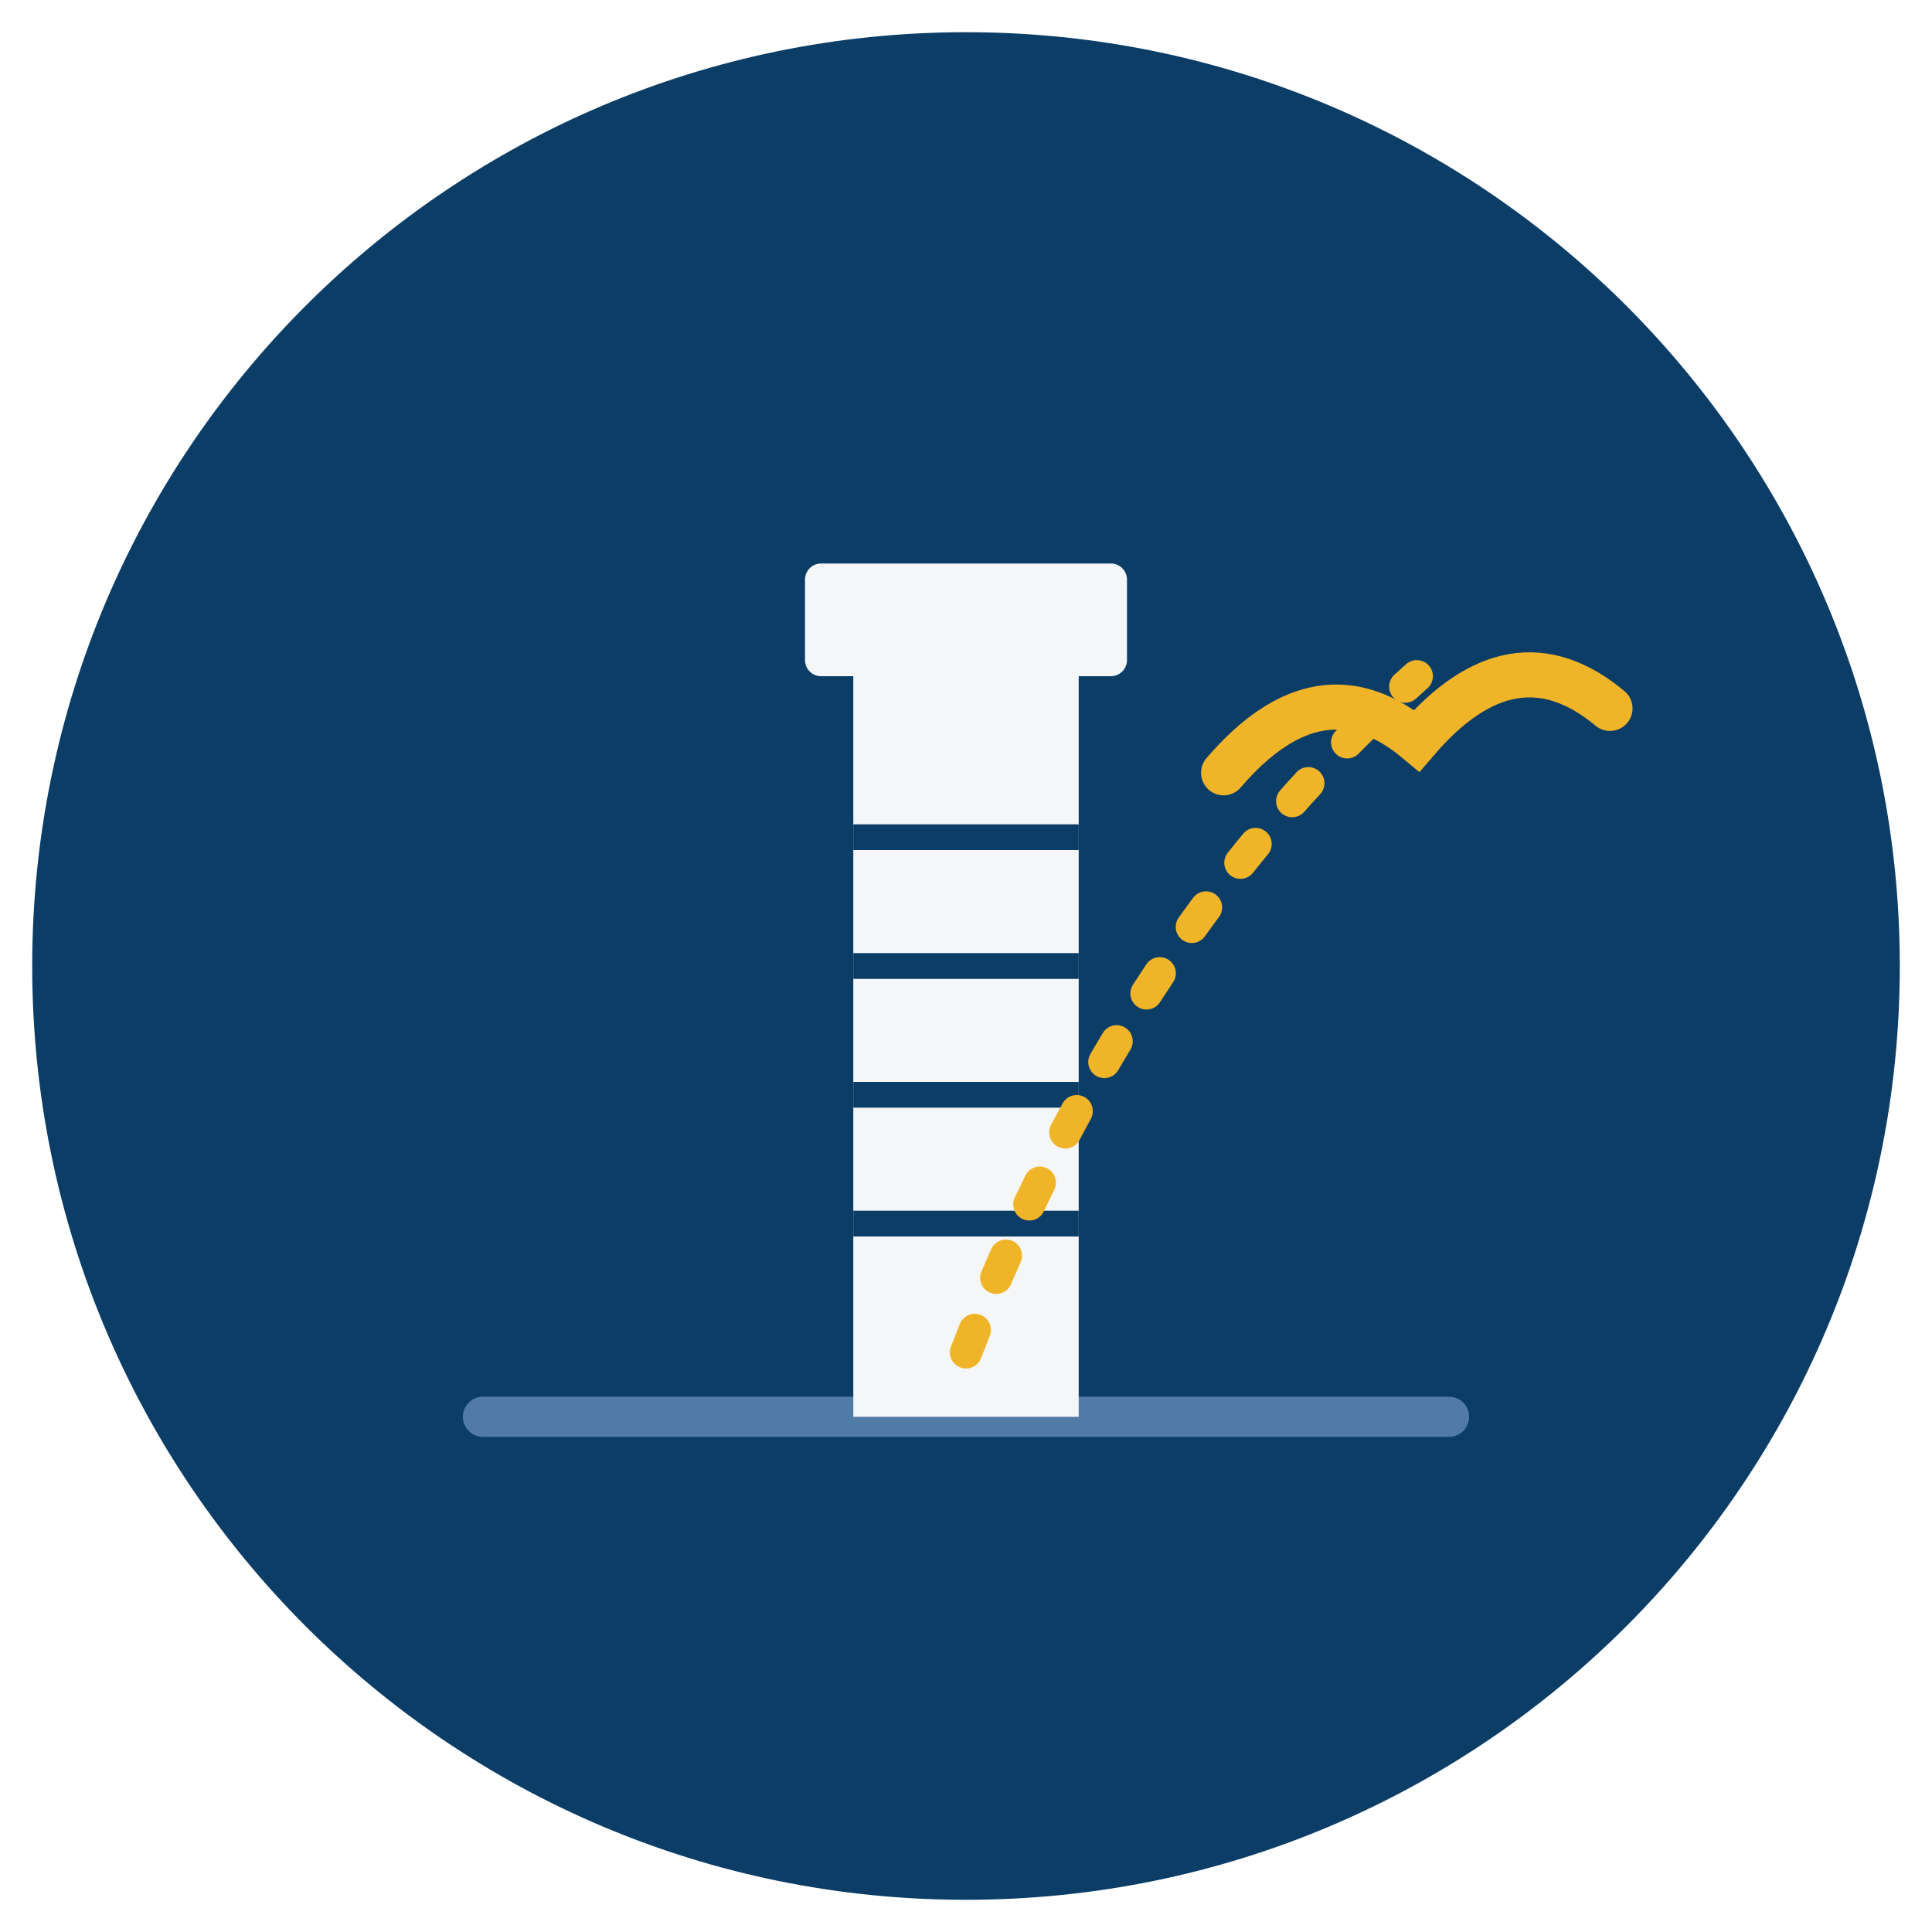
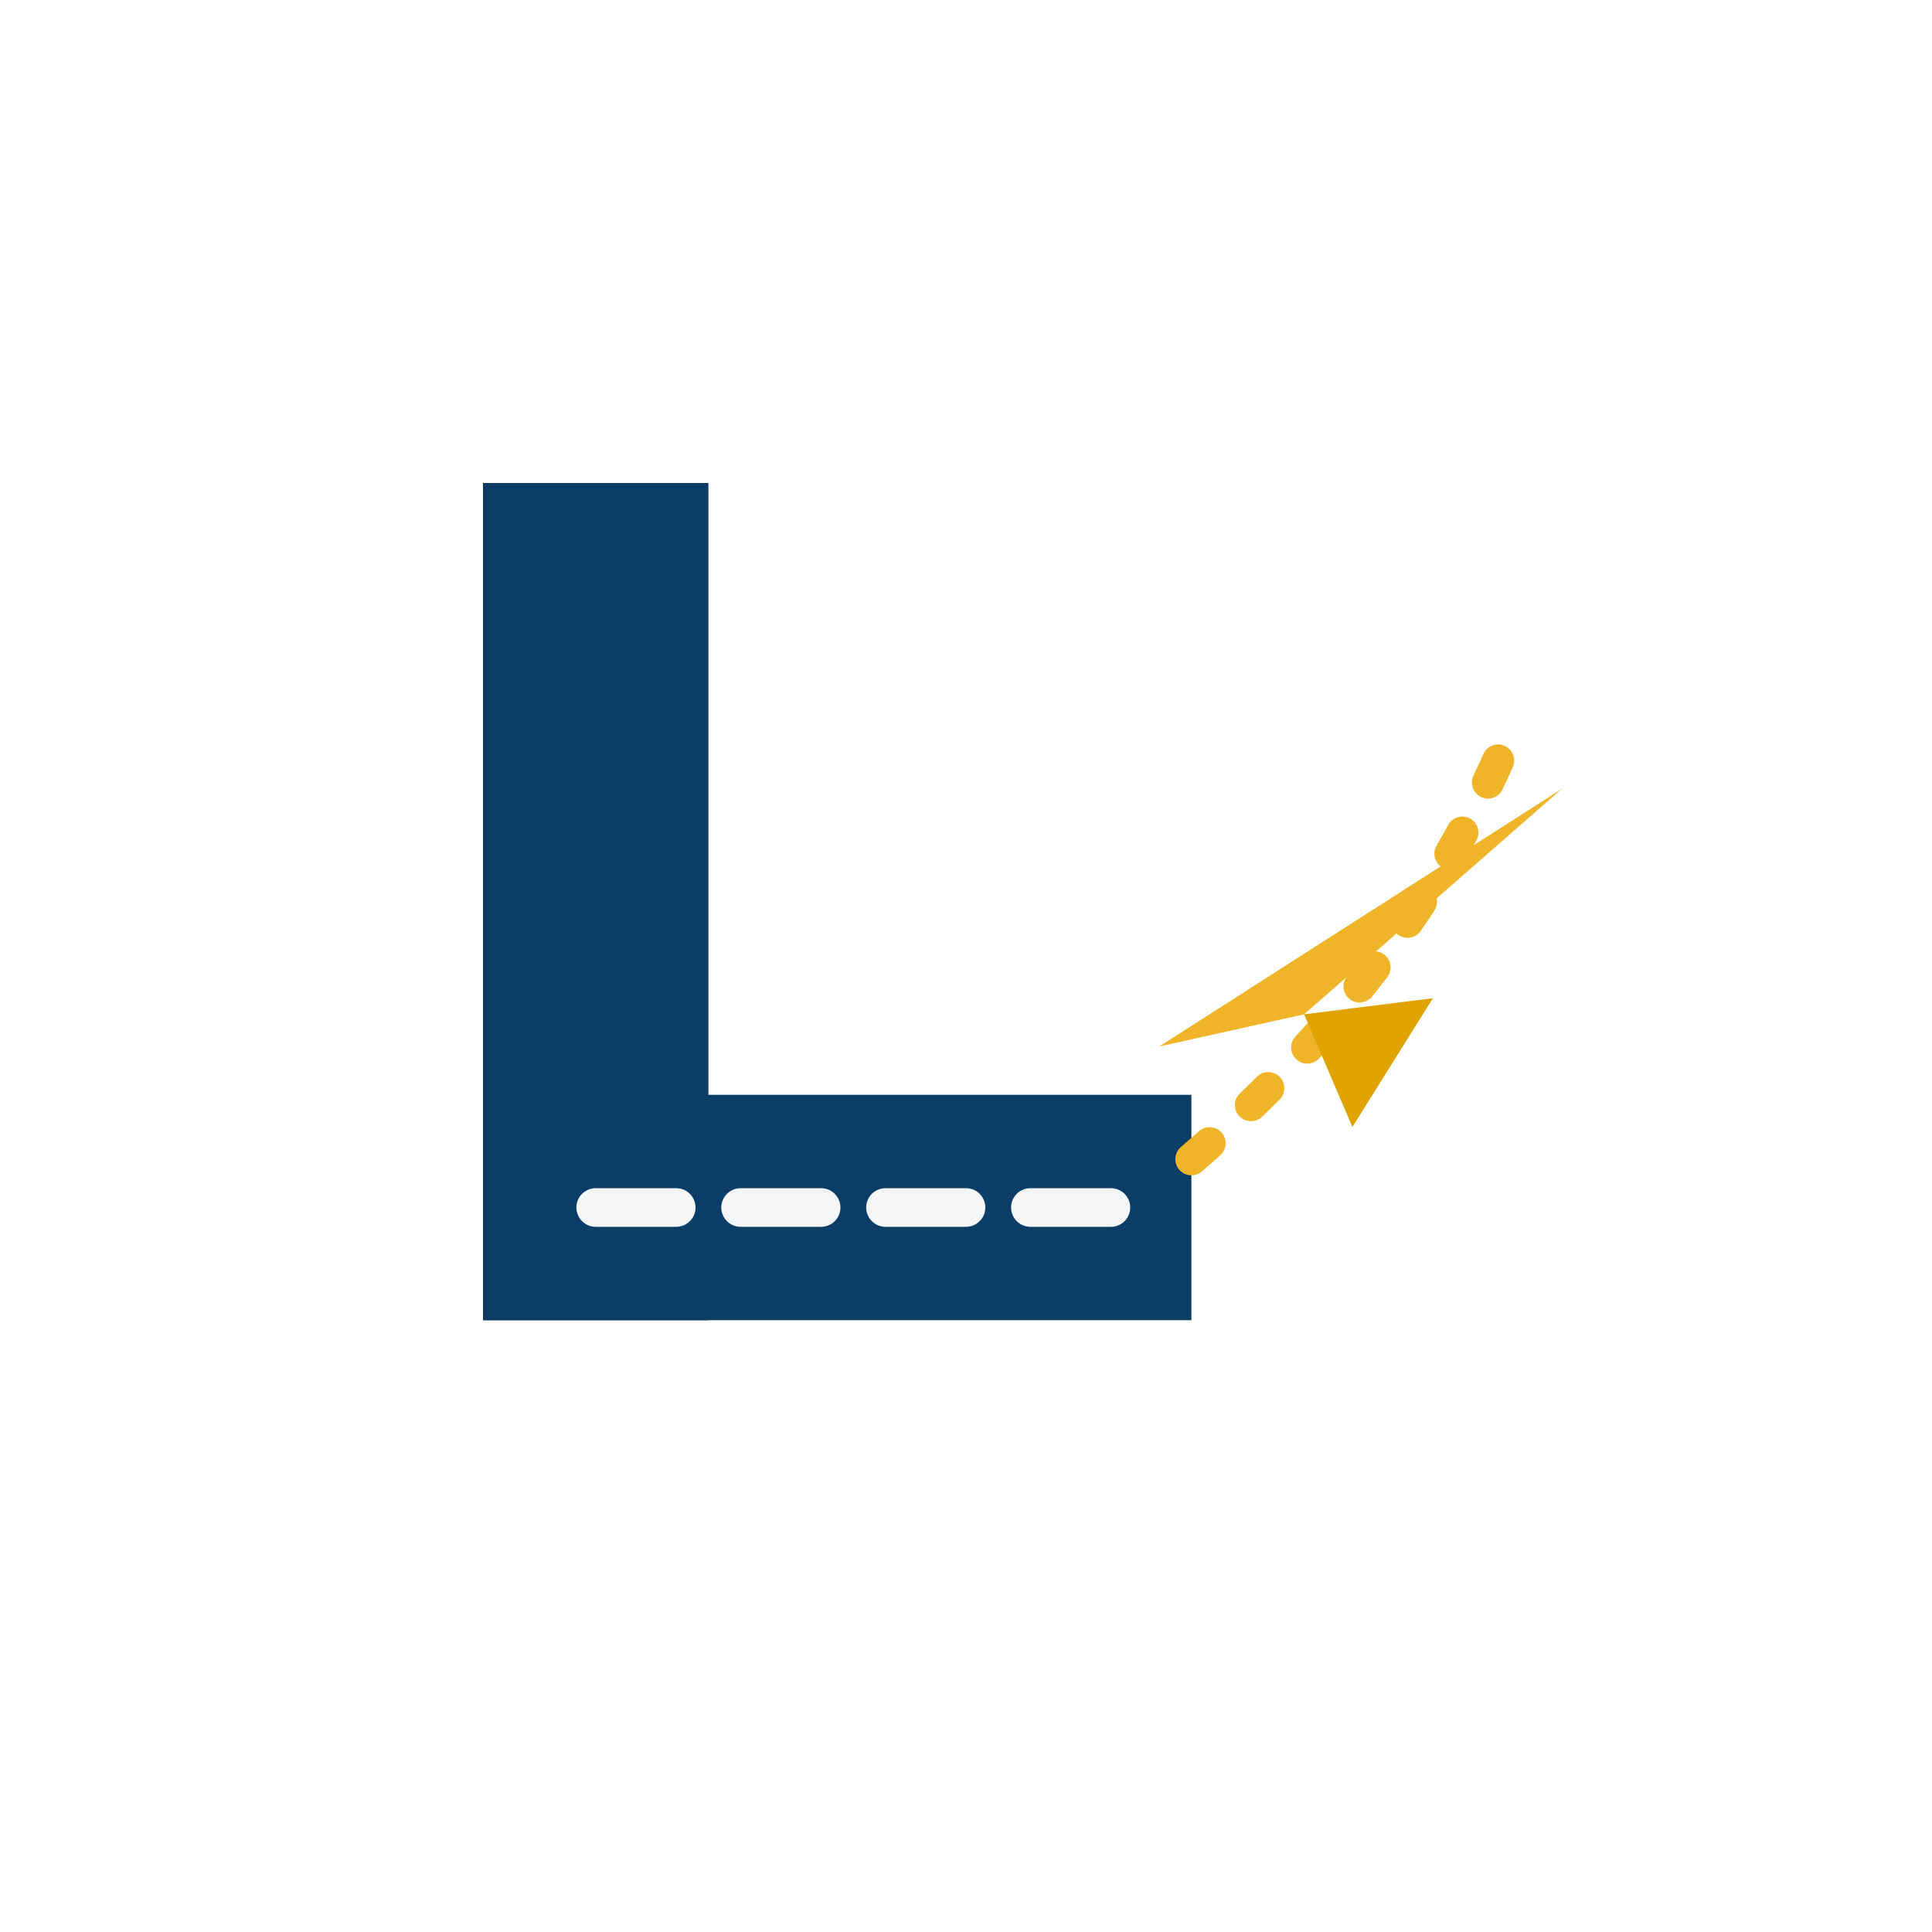
- <svg xmlns="http://www.w3.org/2000/svg" viewBox="0 0 120 120" width="120" height="120" role="img" aria-label="Comitato per l'Aeroporto di Latina">
-   <circle cx="60" cy="60" r="58" fill="#0b3d67" />
-   <line x1="30" y1="88" x2="90" y2="88" stroke="#4f7ba6" stroke-width="2.5" stroke-linecap="round" />
-   <rect x="53" y="42" width="14" height="46" fill="#f4f6f8" />
-   <rect x="50" y="35" width="20" height="7" rx="1" fill="#f4f6f8" />
-   <line x1="53" y1="52" x2="67" y2="52" stroke="#0b3d67" stroke-width="1.6" />
-   <line x1="53" y1="60" x2="67" y2="60" stroke="#0b3d67" stroke-width="1.6" />
-   <line x1="53" y1="68" x2="67" y2="68" stroke="#0b3d67" stroke-width="1.6" />
-   <line x1="53" y1="76" x2="67" y2="76" stroke="#0b3d67" stroke-width="1.6" />
-   <path d="M60 84 Q70 58 88 42" fill="none" stroke="#f0b429" stroke-width="2" stroke-dasharray="1.5 3.5" stroke-linecap="round" />
-   <path d="M76 48 Q82 41 88 46 Q94 39 100 44" fill="none" stroke="#f0b429" stroke-width="2.8" stroke-linecap="round" />
+ <svg xmlns="http://www.w3.org/2000/svg" viewBox="0 0 120 120" role="img" aria-label="Comitato per l'Aeroporto di Latina">
+   <rect x="30" y="30" width="14" height="52" fill="#0b3d67" />
+   <rect x="30" y="68" width="44" height="14" fill="#0b3d67" />
+   <line x1="37" y1="75" x2="70" y2="75" stroke="#f4f6f8" stroke-width="2.4" stroke-dasharray="5 4" stroke-linecap="round" />
+   <path d="M74 72 Q88 60 94 45" fill="none" stroke="#f0b429" stroke-width="2" stroke-dasharray="1.5 3.5" stroke-linecap="round" />
+   <path d="M72 65 L97 49 L81 63 Z" fill="#f0b429" />
+   <path d="M81 63 L84 70 L89 62 Z" fill="#e0a300" />
</svg>
